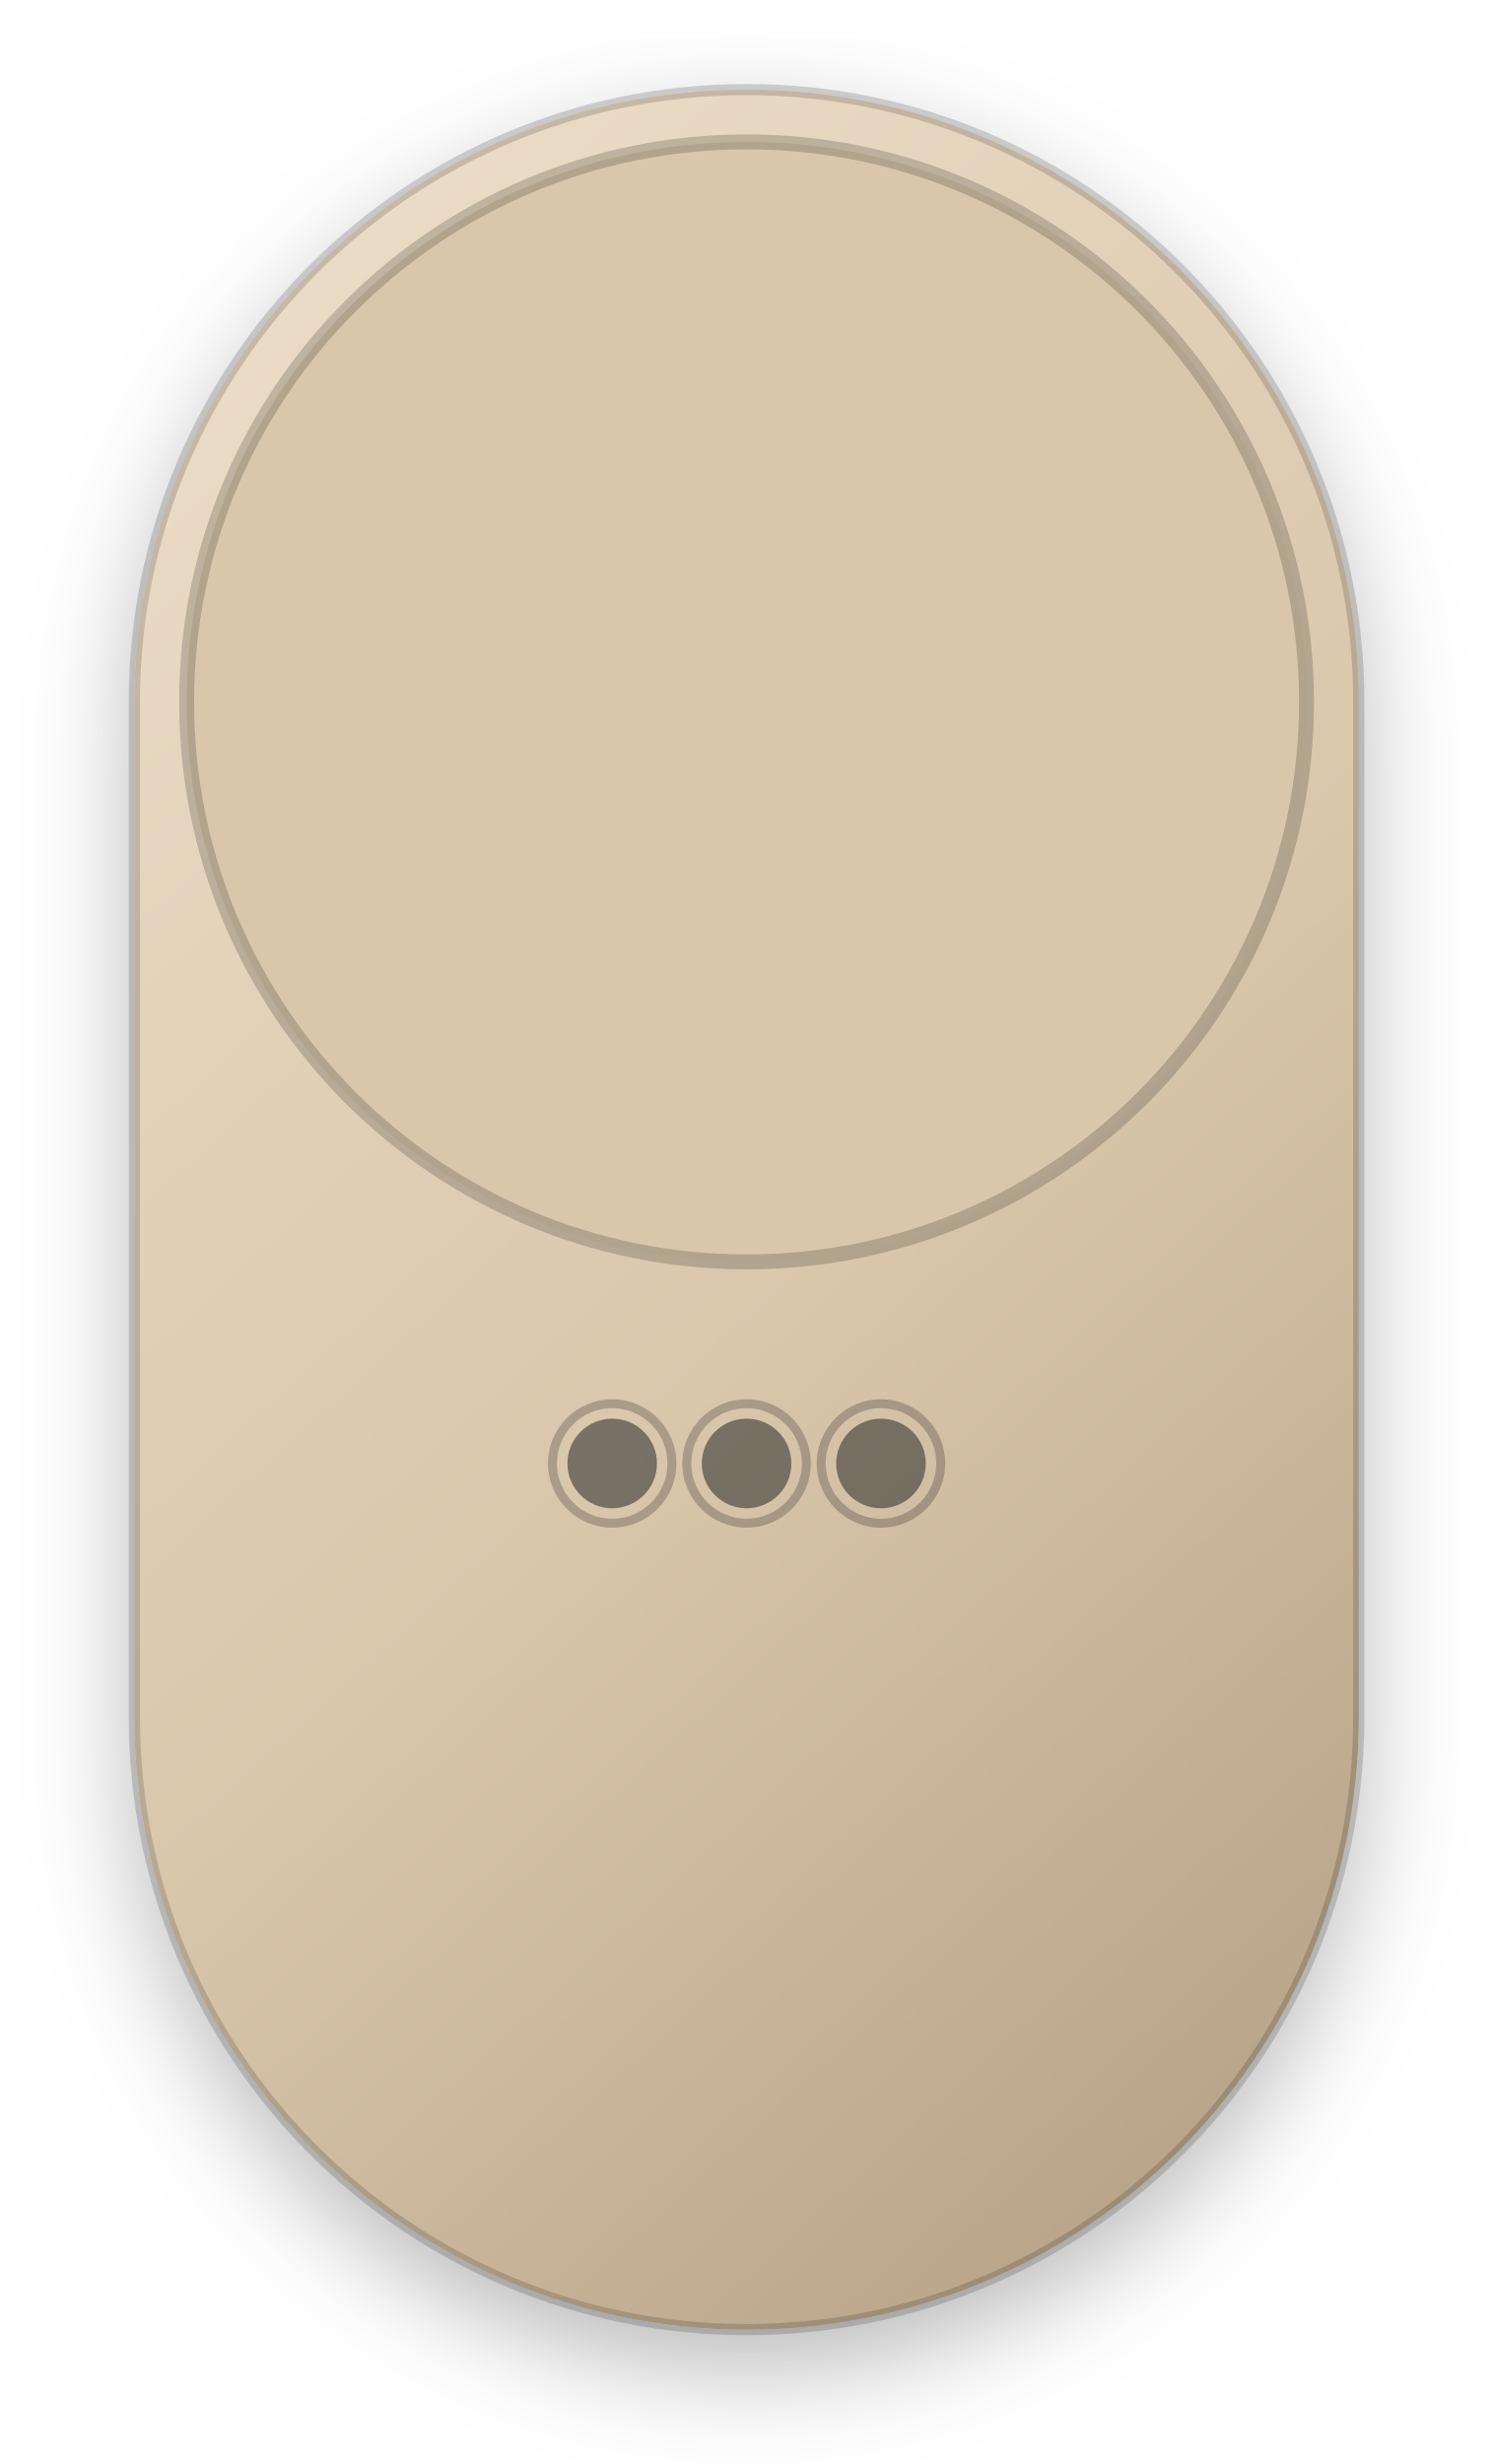
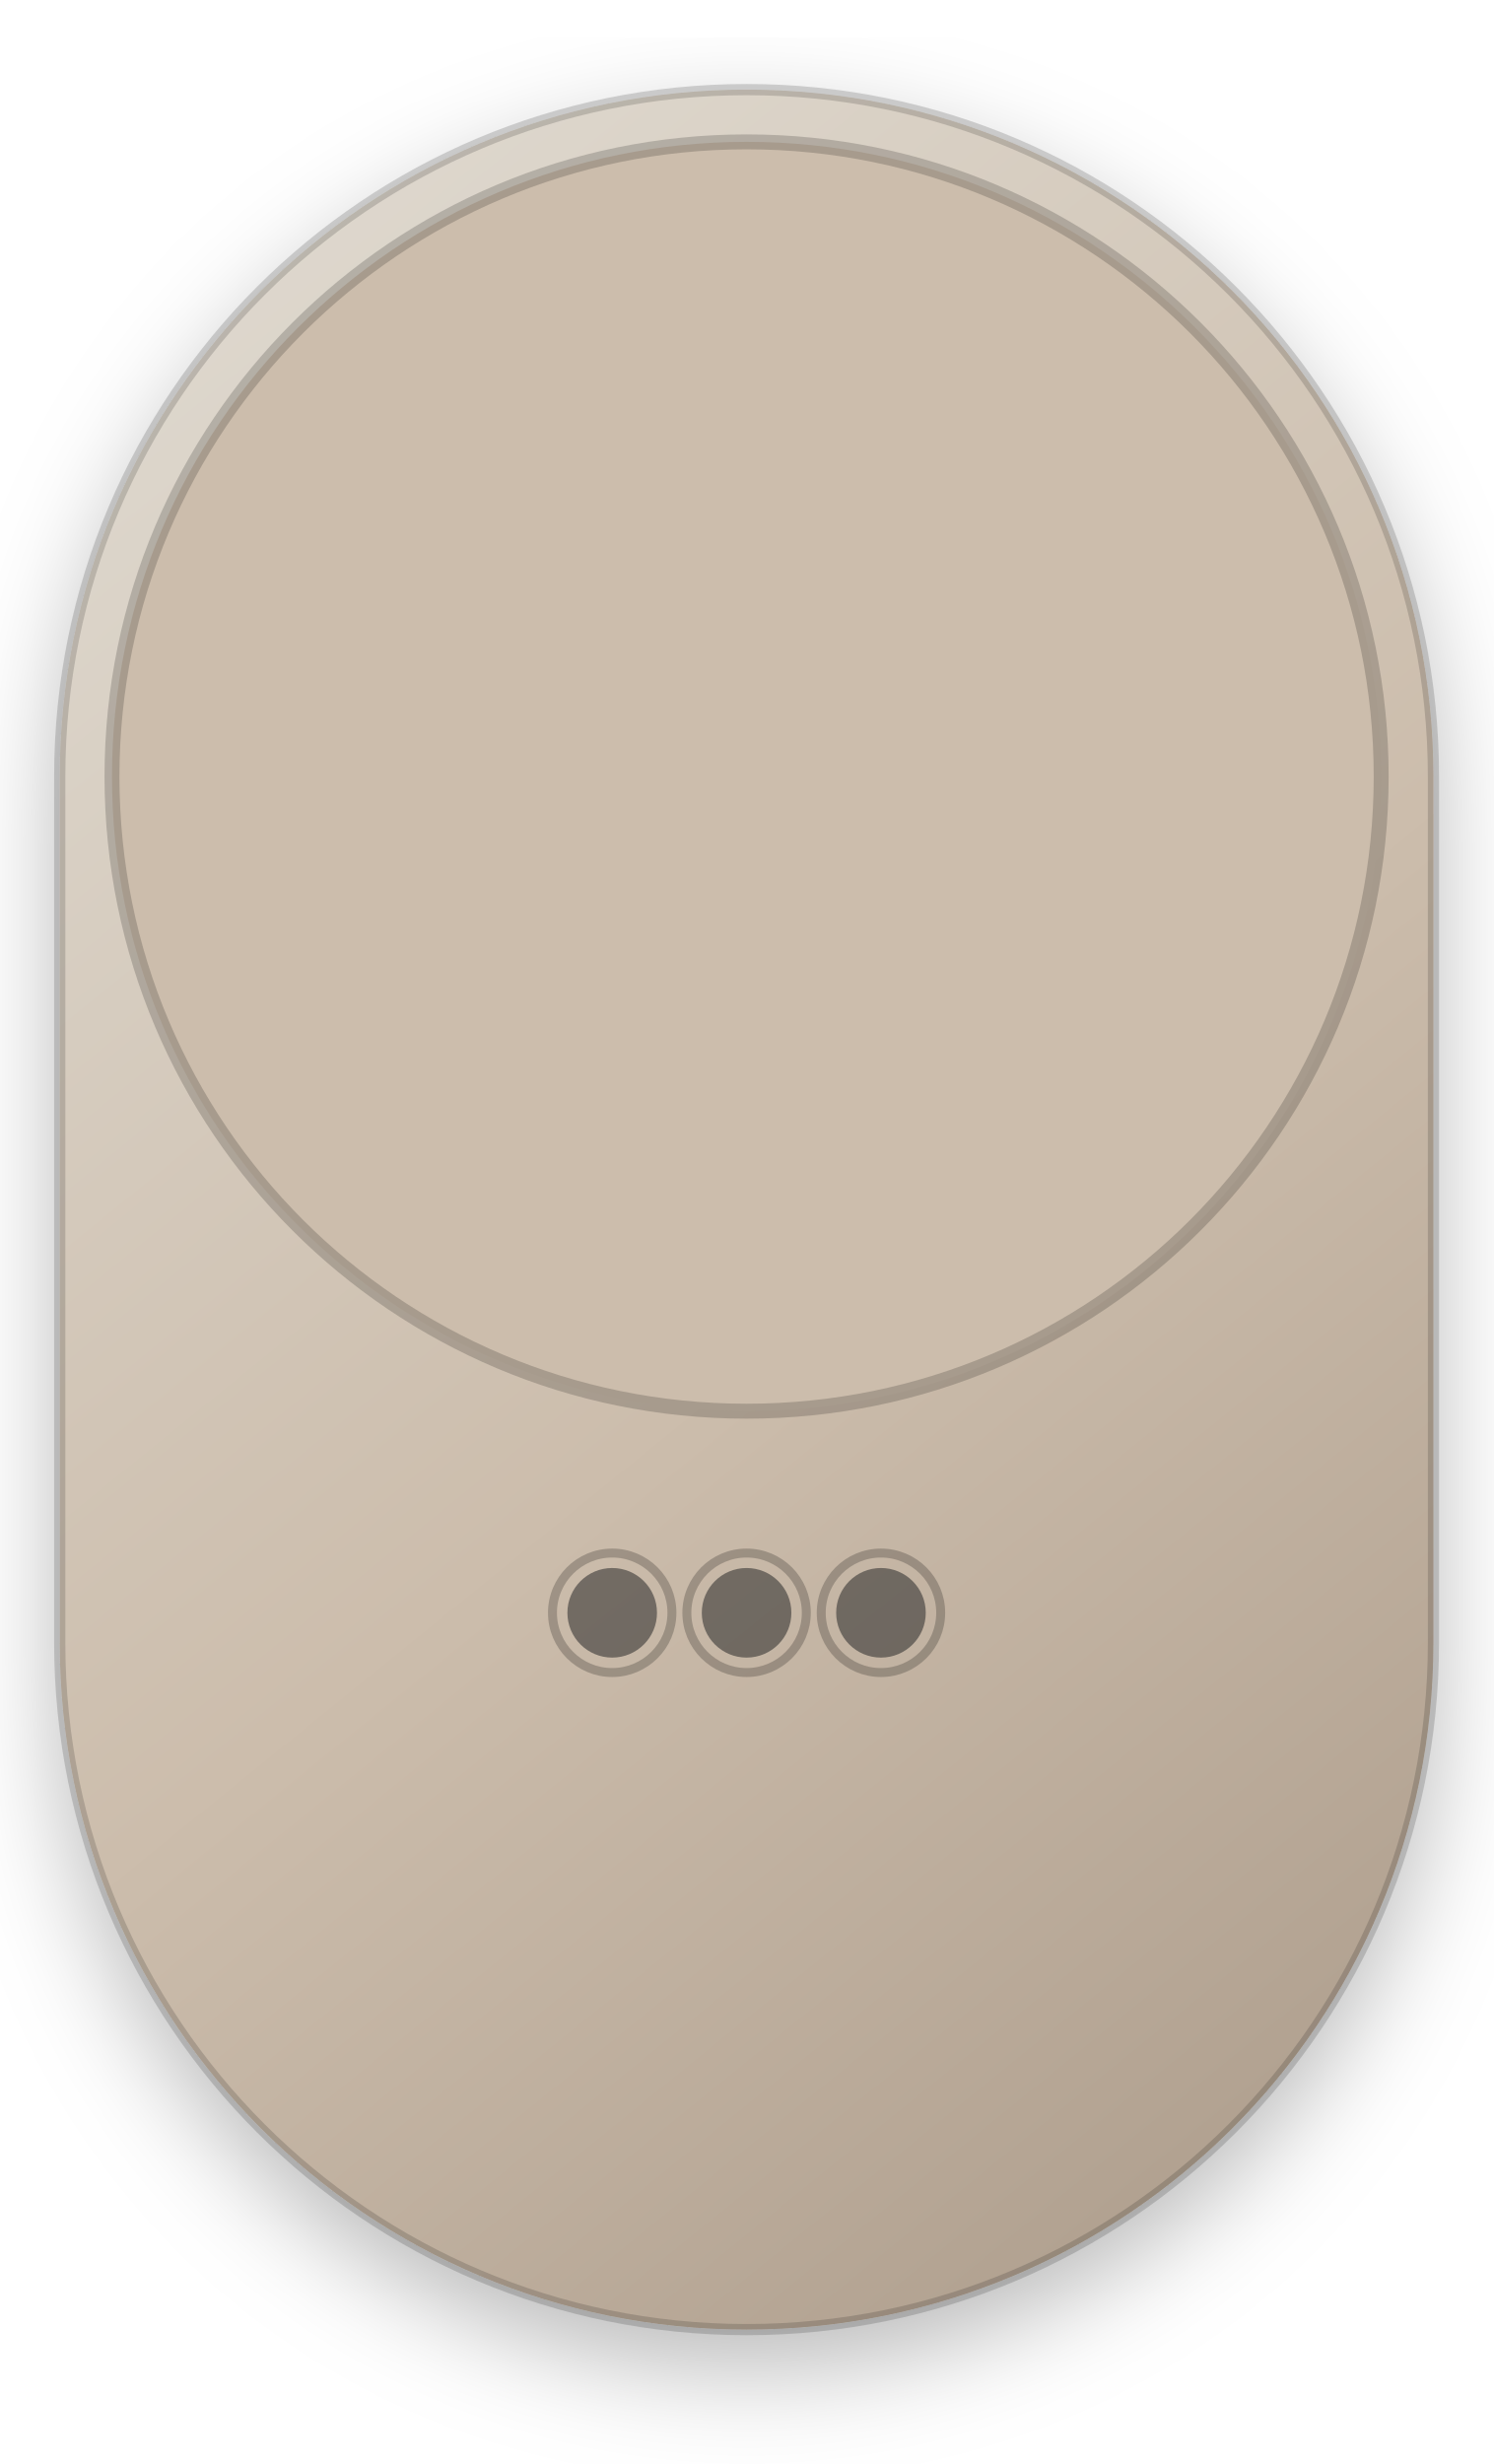
<svg xmlns="http://www.w3.org/2000/svg" viewBox="0 0 200 330" role="img" aria-label="IKEA BILRESA remote, Beige" class="bilresa bilresa--beige">
  <defs>
    <linearGradient id="body-beige" x1="0.25" y1="0" x2="0.75" y2="1">
-       <stop offset="0%" stop-color="#EBDCC6" />
-       <stop offset="55%" stop-color="#D9C7AC" />
-       <stop offset="100%" stop-color="#B8A488" />
+       <stop offset="0%" stop-color="#DED8CE" />
+       <stop offset="55%" stop-color="#CCBDAC" />
+       <stop offset="100%" stop-color="#B0A08F" />
    </linearGradient>
    <filter id="shadow-beige" x="-30%" y="-20%" width="160%" height="150%">
      <feDropShadow dx="0" dy="5" stdDeviation="7" flood-color="#000" flood-opacity="0.28" />
    </filter>
    <filter id="glow-beige" x="-160%" y="-160%" width="420%" height="420%">
      <feGaussianBlur stdDeviation="3.2" result="b" />
      <feMerge>
        <feMergeNode in="b" />
        <feMergeNode in="SourceGraphic" />
      </feMerge>
    </filter>
  </defs>
  <style>
    .bilresa .led { fill: #2A2A2A; fill-opacity: .55; transition: fill .18s ease; }
    .bilresa .led-ring { fill: none; stroke: #000; stroke-opacity: .22; stroke-width: 1.2; }
    /* Aktiver Kanal: .mode-1 / .mode-2 / .mode-3 auf einem Vorfahren setzen. */
    .bilresa.mode-1 #led-1, .bilresa.mode-2 #led-2, .bilresa.mode-3 #led-3,
    .bilresa .led.is-active { fill: #FFF3D0; fill-opacity: 1; filter: url(#glow-beige); }
  </style>
  <g filter="url(#shadow-beige)">
-     <rect x="18" y="12" width="164" height="300" rx="82" fill="url(#body-beige)" />
-     <rect x="18" y="12" width="164" height="300" rx="82" fill="none" stroke="#000" stroke-opacity="0.16" stroke-width="1.5" />
+     <rect x="8.0" y="12.0" width="184.0" height="300.0" rx="92.0" fill="url(#body-beige)" />
+     <rect x="8.0" y="12.0" width="184.0" height="300.0" rx="92.0" fill="none" stroke="#000" stroke-opacity="0.16" stroke-width="1.5" />
  </g>
  <g>
-     <circle cx="100" cy="94" r="75" fill="#D9C7AC" />
-     <circle cx="100" cy="94" r="75" fill="none" stroke="#000" stroke-opacity="0.18" stroke-width="2" />
+     <circle cx="100.0" cy="104.0" r="85.0" fill="#CCBDAC" />
+     <circle cx="100.0" cy="104.0" r="85.0" fill="none" stroke="#000" stroke-opacity="0.18" stroke-width="2" />
  </g>
  <g>
-     <circle id="led-1" class="led" cx="82" cy="196" r="6" />
-     <circle id="led-2" class="led" cx="100" cy="196" r="6" />
-     <circle id="led-3" class="led" cx="118" cy="196" r="6" />
-     <circle class="led-ring" cx="82" cy="196" r="8" />
-     <circle class="led-ring" cx="100" cy="196" r="8" />
-     <circle class="led-ring" cx="118" cy="196" r="8" />
+     <circle id="led-1" class="led" cx="82.0" cy="216.0" r="6.0" />
+     <circle id="led-2" class="led" cx="100.0" cy="216.0" r="6.0" />
+     <circle id="led-3" class="led" cx="118.0" cy="216.0" r="6.0" />
+     <circle class="led-ring" cx="82.0" cy="216.0" r="8" />
+     <circle class="led-ring" cx="100.0" cy="216.0" r="8" />
+     <circle class="led-ring" cx="118.0" cy="216.0" r="8" />
  </g>
</svg>
